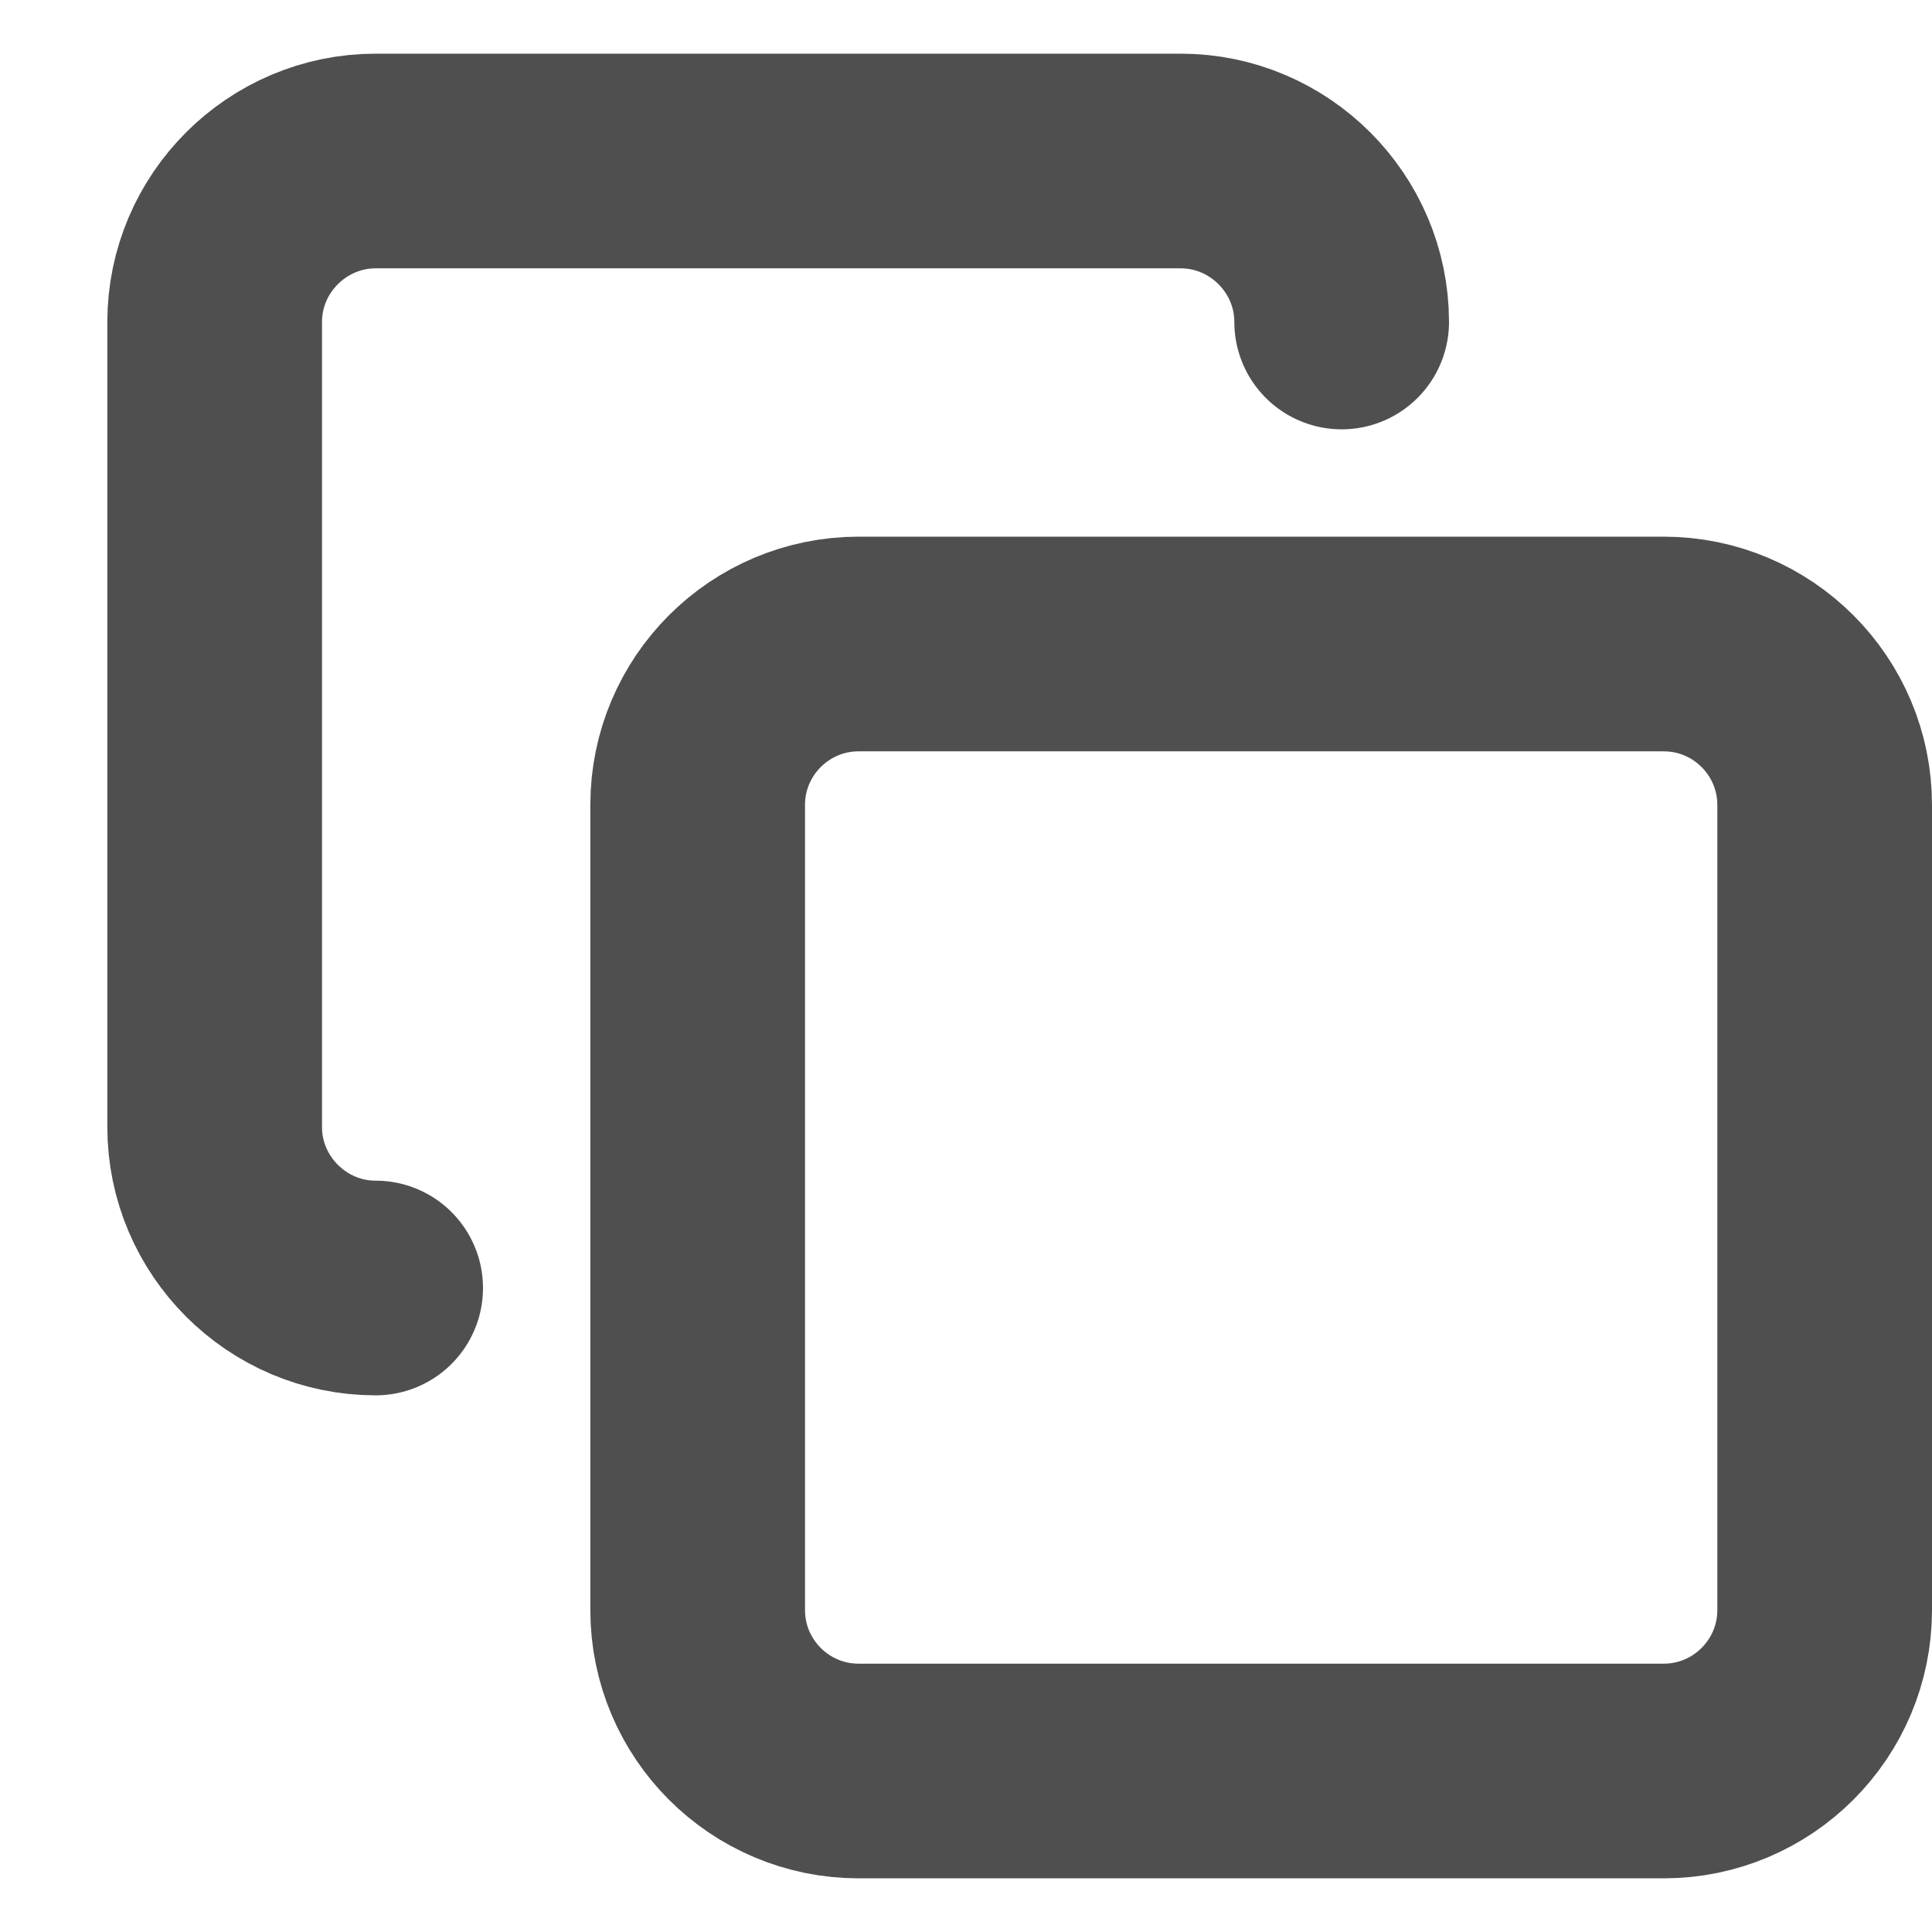
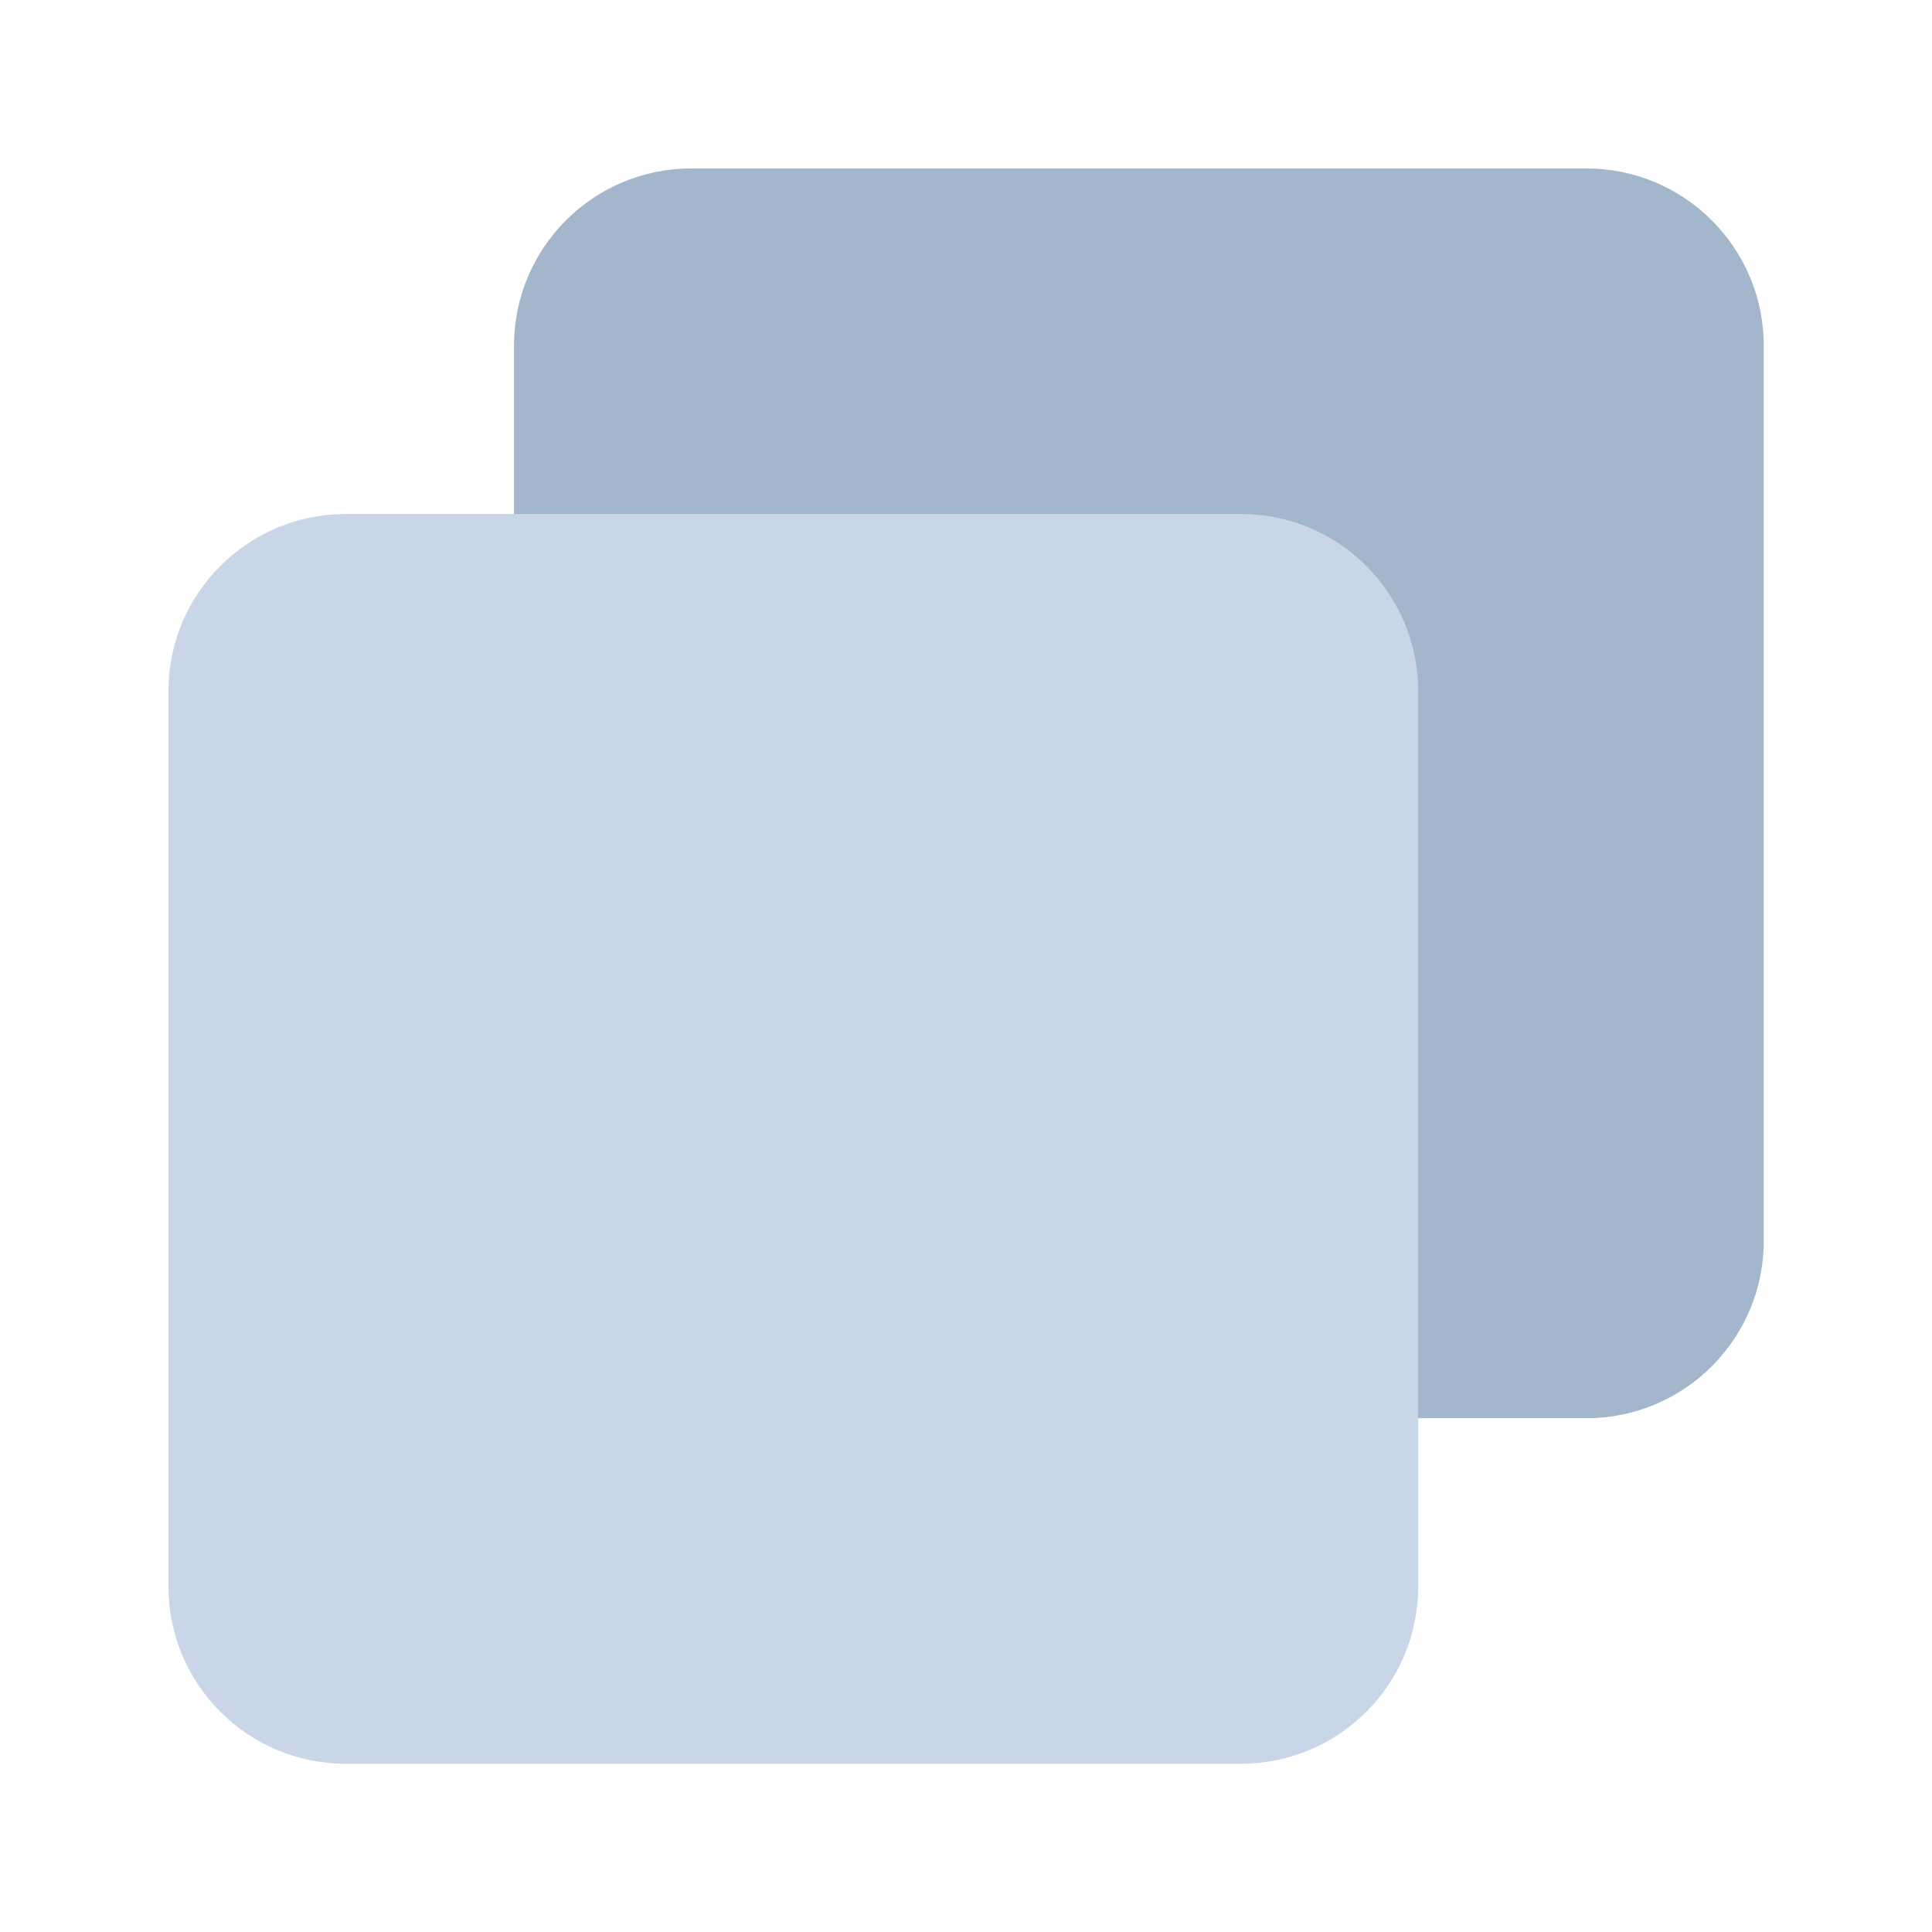
- <svg xmlns="http://www.w3.org/2000/svg" width="18" height="18" viewBox="0 0 18 18" fill="none">
-   <path d="M15.5 6H8C7.172 6 6.5 6.672 6.5 7.5V15C6.5 15.828 7.172 16.5 8 16.5H15.5C16.328 16.5 17 15.828 17 15V7.5C17 6.672 16.328 6 15.5 6Z" stroke="#4F4F4F" stroke-width="2" stroke-linecap="round" stroke-linejoin="round" />
-   <path d="M3.5 12C2.675 12 2 11.325 2 10.5V3C2 2.175 2.675 1.5 3.5 1.5H11C11.825 1.5 12.5 2.175 12.5 3" stroke="#4F4F4F" stroke-width="2" stroke-linecap="round" stroke-linejoin="round" />
+ <svg xmlns="http://www.w3.org/2000/svg" id="_레이어_1" data-name="레이어 1" viewBox="0 0 96 96">
+   <defs>
+     <style>
+       .cls-1 {
+         fill: #a4b6cc;
+       }
+ 
+       .cls-2 {
+         fill: #c9d6e7;
+       }
+     </style>
+   </defs>
+   <rect class="cls-1" x="25.54" y="8.37" width="62.1" height="62.1" rx="8.81" ry="8.81" />
+   <rect class="cls-2" x="8.37" y="25.54" width="62.1" height="62.1" rx="8.81" ry="8.81" />
</svg>
